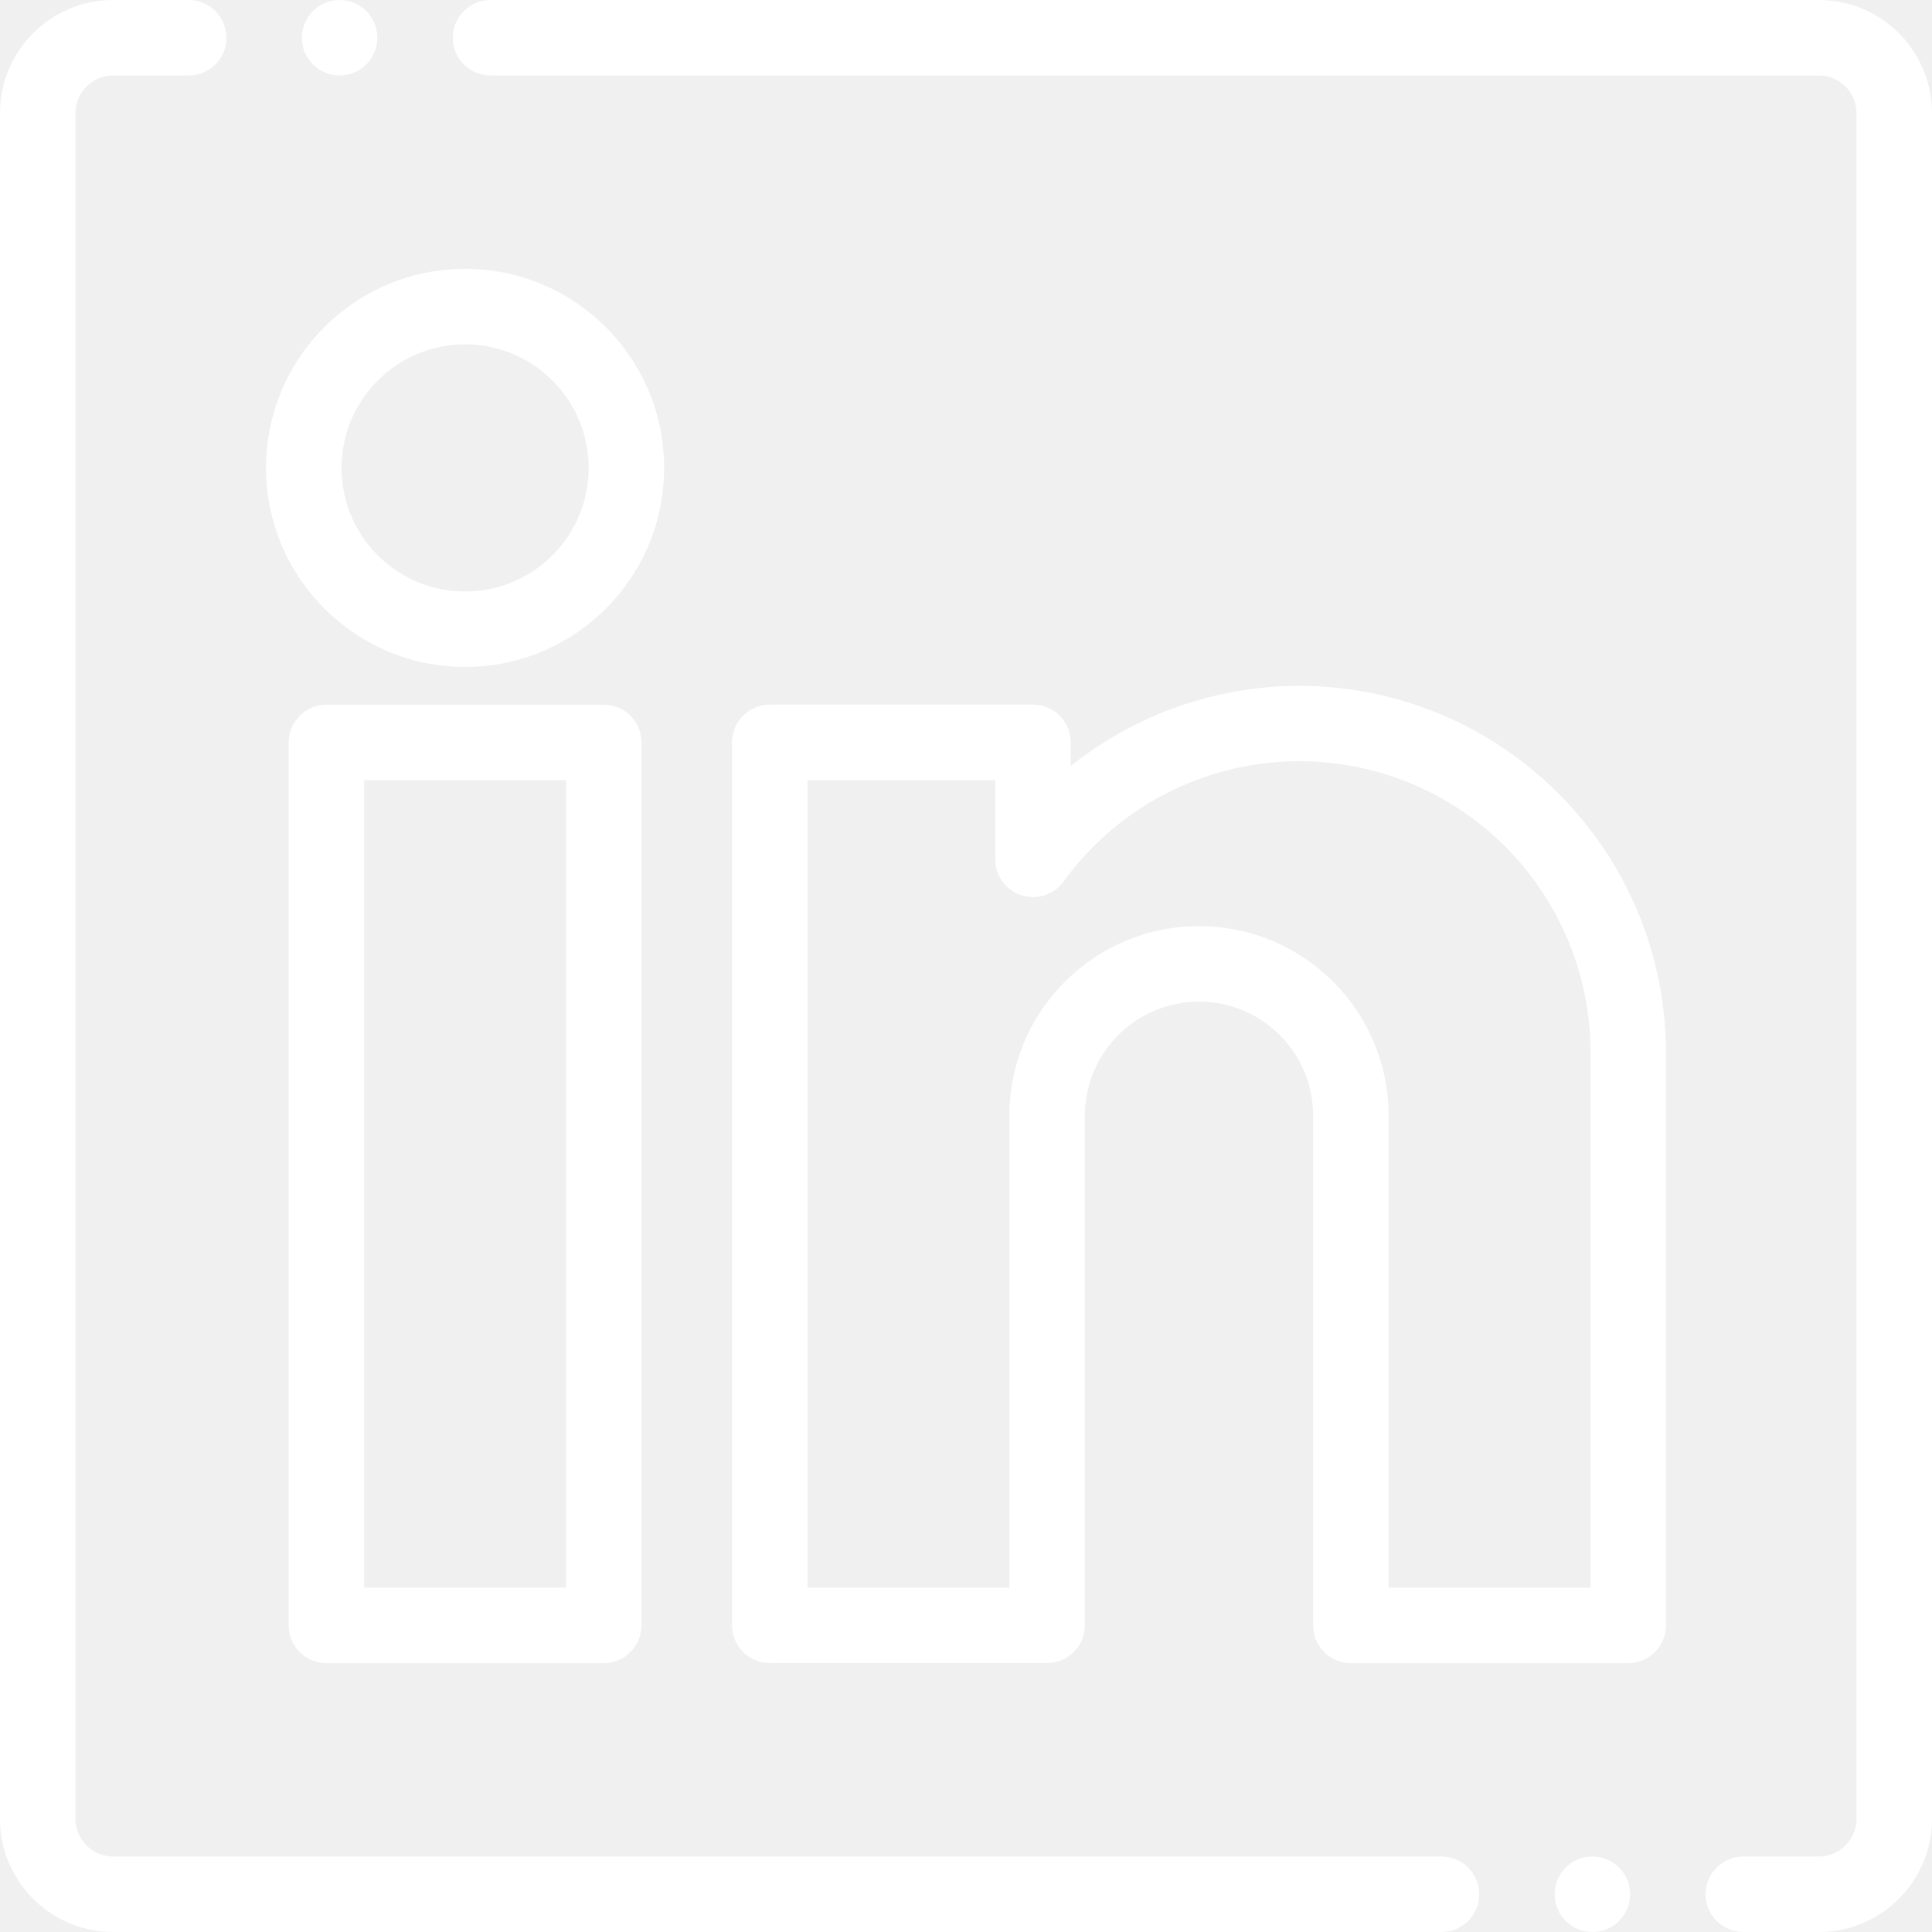
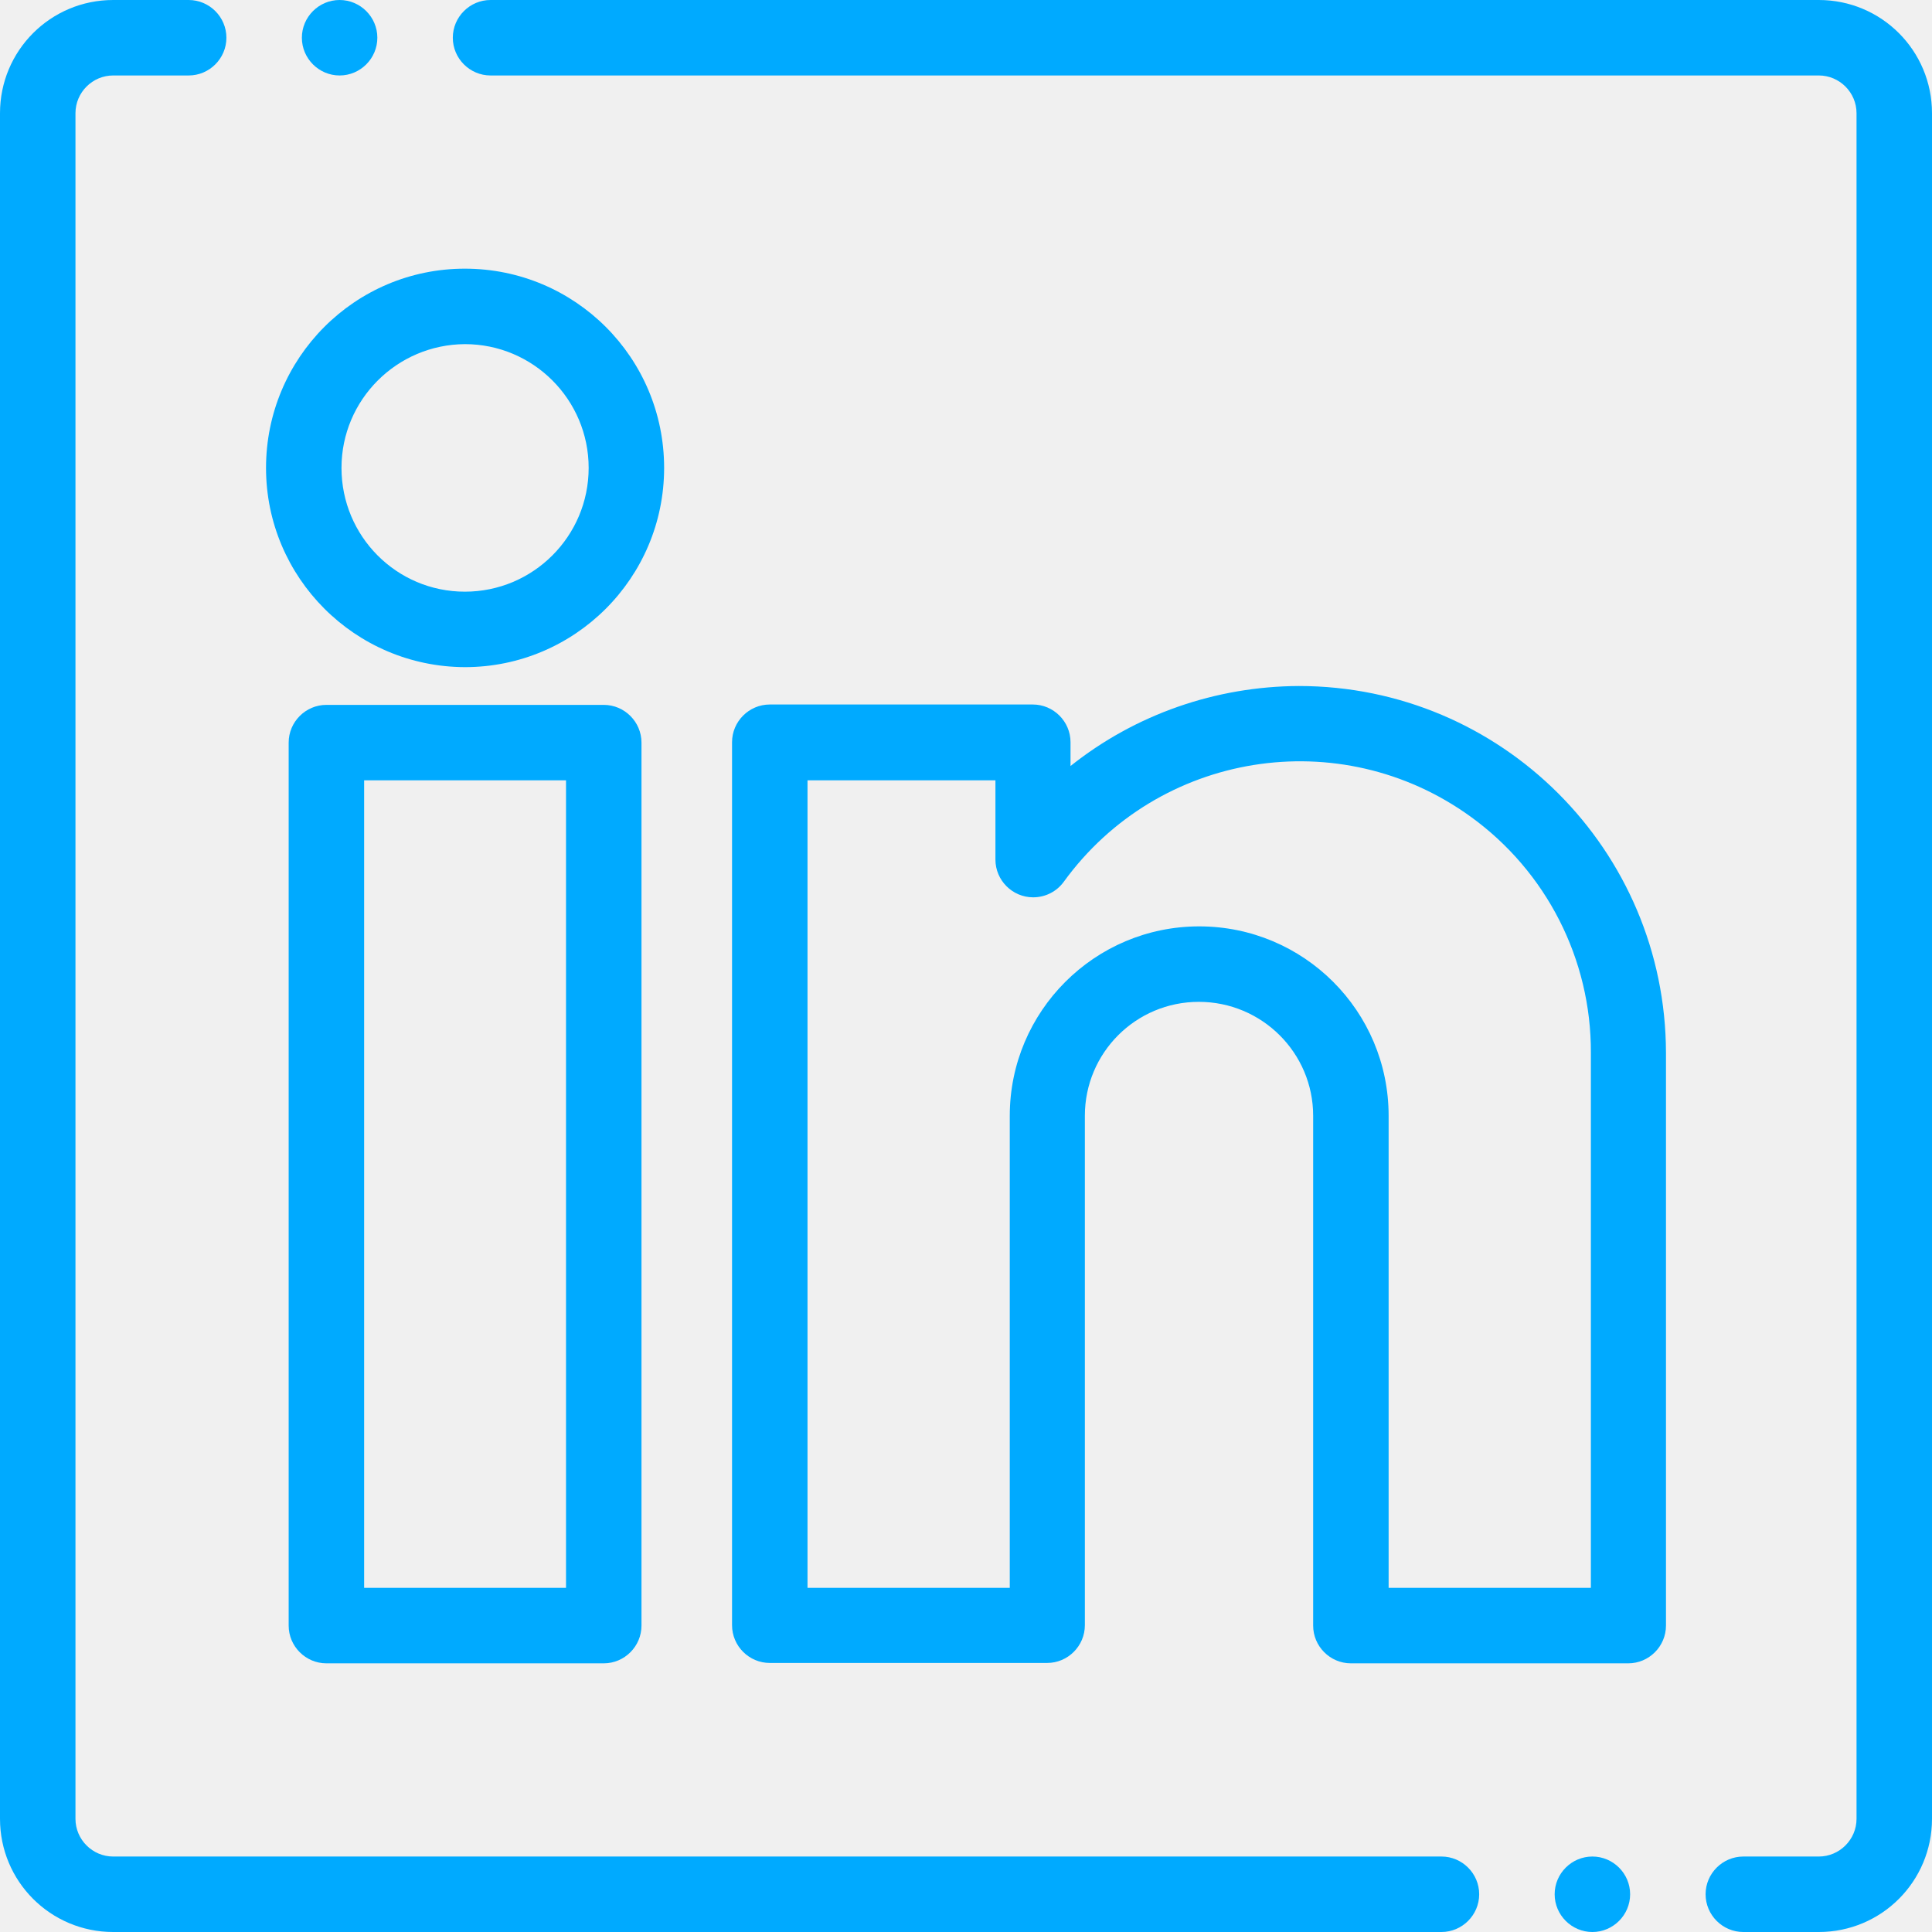
- <svg xmlns="http://www.w3.org/2000/svg" id="Layer_1" data-name="Layer 1" viewBox="0 0 512 512">
-   <defs>
-     <style>.cls-1{fill:#fff;}</style>
-   </defs>
-   <path class="cls-1" d="M382,492H30a10,10,0,0,1-10-10V30A10,10,0,0,1,30,20H50A10,10,0,0,0,50,0H30A30,30,0,0,0,0,30V482a30,30,0,0,0,30,30H382a10,10,0,0,0,0-20Z" />
-   <path class="cls-1" d="M482,0H130a10,10,0,0,0,0,20H482a10,10,0,0,1,10,10V482a10,10,0,0,1-10,10H462a10,10,0,0,0,0,20h20a30,30,0,0,0,30-30V30A30,30,0,0,0,482,0Z" />
-   <path class="cls-1" d="M123.25,176.75A52.75,52.75,0,1,0,70.5,124,52.81,52.81,0,0,0,123.25,176.75Zm0-85.5A32.75,32.75,0,1,1,90.5,124,32.79,32.79,0,0,1,123.25,91.25Z" />
-   <path class="cls-1" d="M344.25,181.75A97.39,97.39,0,0,0,283.75,203v-6.27a10,10,0,0,0-10-10H204a10,10,0,0,0-10,10v234a10,10,0,0,0,10,10h73.5a10,10,0,0,0,10-10V295.69a30.25,30.25,0,0,1,60.5,0V430.75a10,10,0,0,0,10,10h73.5a10,10,0,0,0,10-10V279A97.37,97.37,0,0,0,344.25,181.75Zm77.25,239H368V295.69a50.25,50.25,0,0,0-100.5,0V420.75H214v-214h49.75v21a10,10,0,0,0,18.07,5.9A77.17,77.17,0,0,1,421.5,279Z" />
-   <path class="cls-1" d="M86.5,186.75a10,10,0,0,0-10,10v234a10,10,0,0,0,10,10H160a10,10,0,0,0,10-10v-234a10,10,0,0,0-10-10Zm63.5,234H96.5v-214H150Z" />
-   <path class="cls-1" d="M90,20A10,10,0,0,0,90,0h0a10,10,0,0,0,0,20Z" />
-   <path class="cls-1" d="M422,492h0a10,10,0,1,0,10,10A10,10,0,0,0,422,492Z" />
+ <svg xmlns="http://www.w3.org/2000/svg" version="1.1" id="Layer_1" x="0px" y="0px" viewBox="0 0 512 512" style="enable-background:new 0 0 512 512;" xml:space="preserve">
+   <style type="text/css">
+ 	.st0{fill:#00AAFF;}
+ </style>
+   <path class="st0" d="M382,492H30c-5.5,0-10-4.5-10-10V30c0-5.5,4.5-10,10-10h20c5.5,0,10-4.5,10-10S55.5,0,50,0H30  C13.4,0,0,13.4,0,30v452c0,16.6,13.4,30,30,30l0,0h352c5.5,0,10-4.5,10-10S387.5,492,382,492z" />
+   <path class="st0" d="M482,0H130c-5.5,0-10,4.5-10,10s4.5,10,10,10h352c5.5,0,10,4.5,10,10v452c0,5.5-4.5,10-10,10h-20  c-5.5,0-10,4.5-10,10s4.5,10,10,10h20c16.6,0,30-13.4,30-30l0,0V30C512,13.4,498.6,0,482,0z" />
+   <path class="st0" d="M123.2,176.8c29.1,0,52.8-23.6,52.8-52.8s-23.6-52.8-52.8-52.8S70.5,94.9,70.5,124  C70.5,153.1,94.1,176.7,123.2,176.8z M123.2,91.2c18.1,0,32.8,14.7,32.8,32.8s-14.7,32.8-32.8,32.8S90.5,142.1,90.5,124  C90.5,105.9,105.2,91.3,123.2,91.2z" />
+   <path class="st0" d="M344.2,181.8c-22,0.1-43.3,7.5-60.5,21.2v-6.3c0-5.5-4.5-10-10-10H204c-5.5,0-10,4.5-10,10v234  c0,5.5,4.5,10,10,10h73.5c5.5,0,10-4.5,10-10v-135c0-16.7,13.5-30.2,30.2-30.2S348,279,348,295.7v135.1c0,5.5,4.5,10,10,10h73.5  c5.5,0,10-4.5,10-10V279C441.4,225.3,397.9,181.8,344.2,181.8z M421.5,420.8H368V295.7c0-27.8-22.5-50.2-50.2-50.2  s-50.2,22.5-50.2,50.2v125.1H214v-214h49.8v21c0,5.5,4.5,10,10,10c3.2,0,6.2-1.5,8.1-4.1c25-34.5,73.2-42.3,107.8-17.3  c20.1,14.5,32,37.8,31.9,62.6V420.8z" />
+   <path class="st0" d="M86.5,186.8c-5.5,0-10,4.5-10,10v234c0,5.5,4.5,10,10,10H160c5.5,0,10-4.5,10-10v-234c0-5.5-4.5-10-10-10H86.5z   M150,420.8H96.5v-214H150V420.8z" />
+   <path class="st0" d="M90,20c5.5,0,10-4.5,10-10S95.5,0,90,0l0,0c-5.5,0-10,4.5-10,10S84.5,20,90,20z" />
+   <path class="st0" d="M422,492L422,492c-5.5,0-10,4.5-10,10s4.5,10,10,10s10-4.5,10-10S427.5,492,422,492z" />
</svg>
